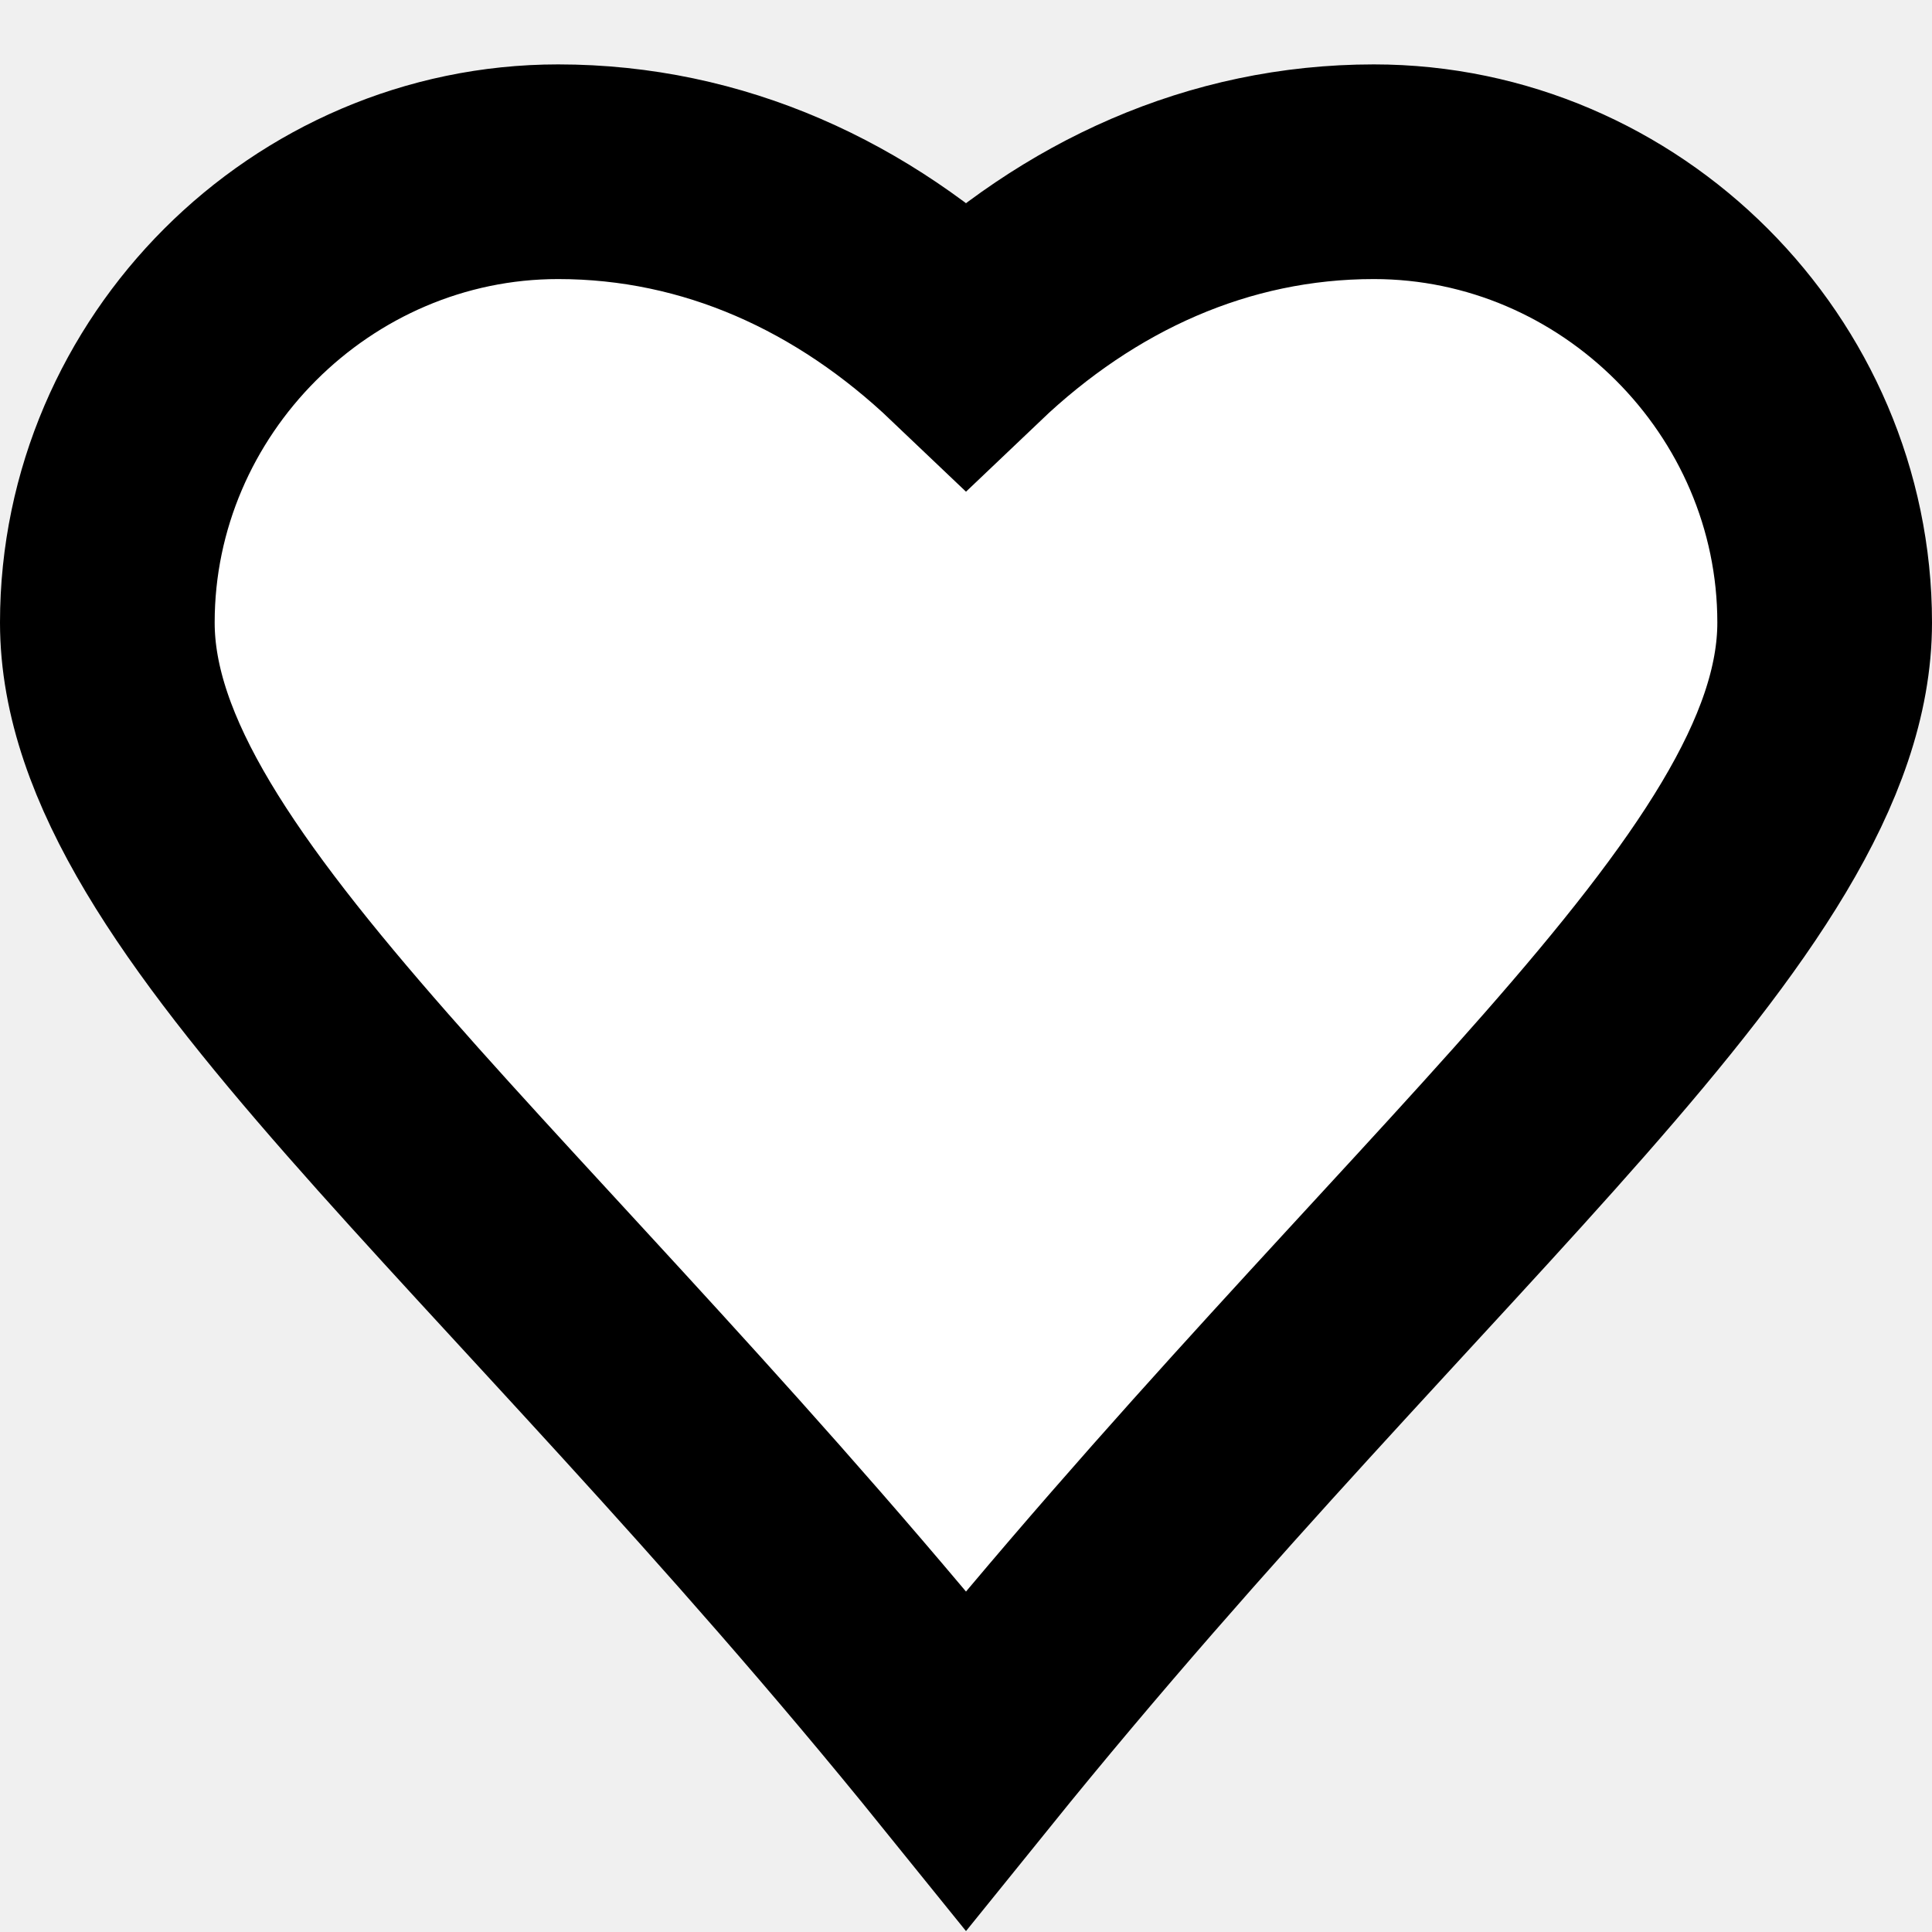
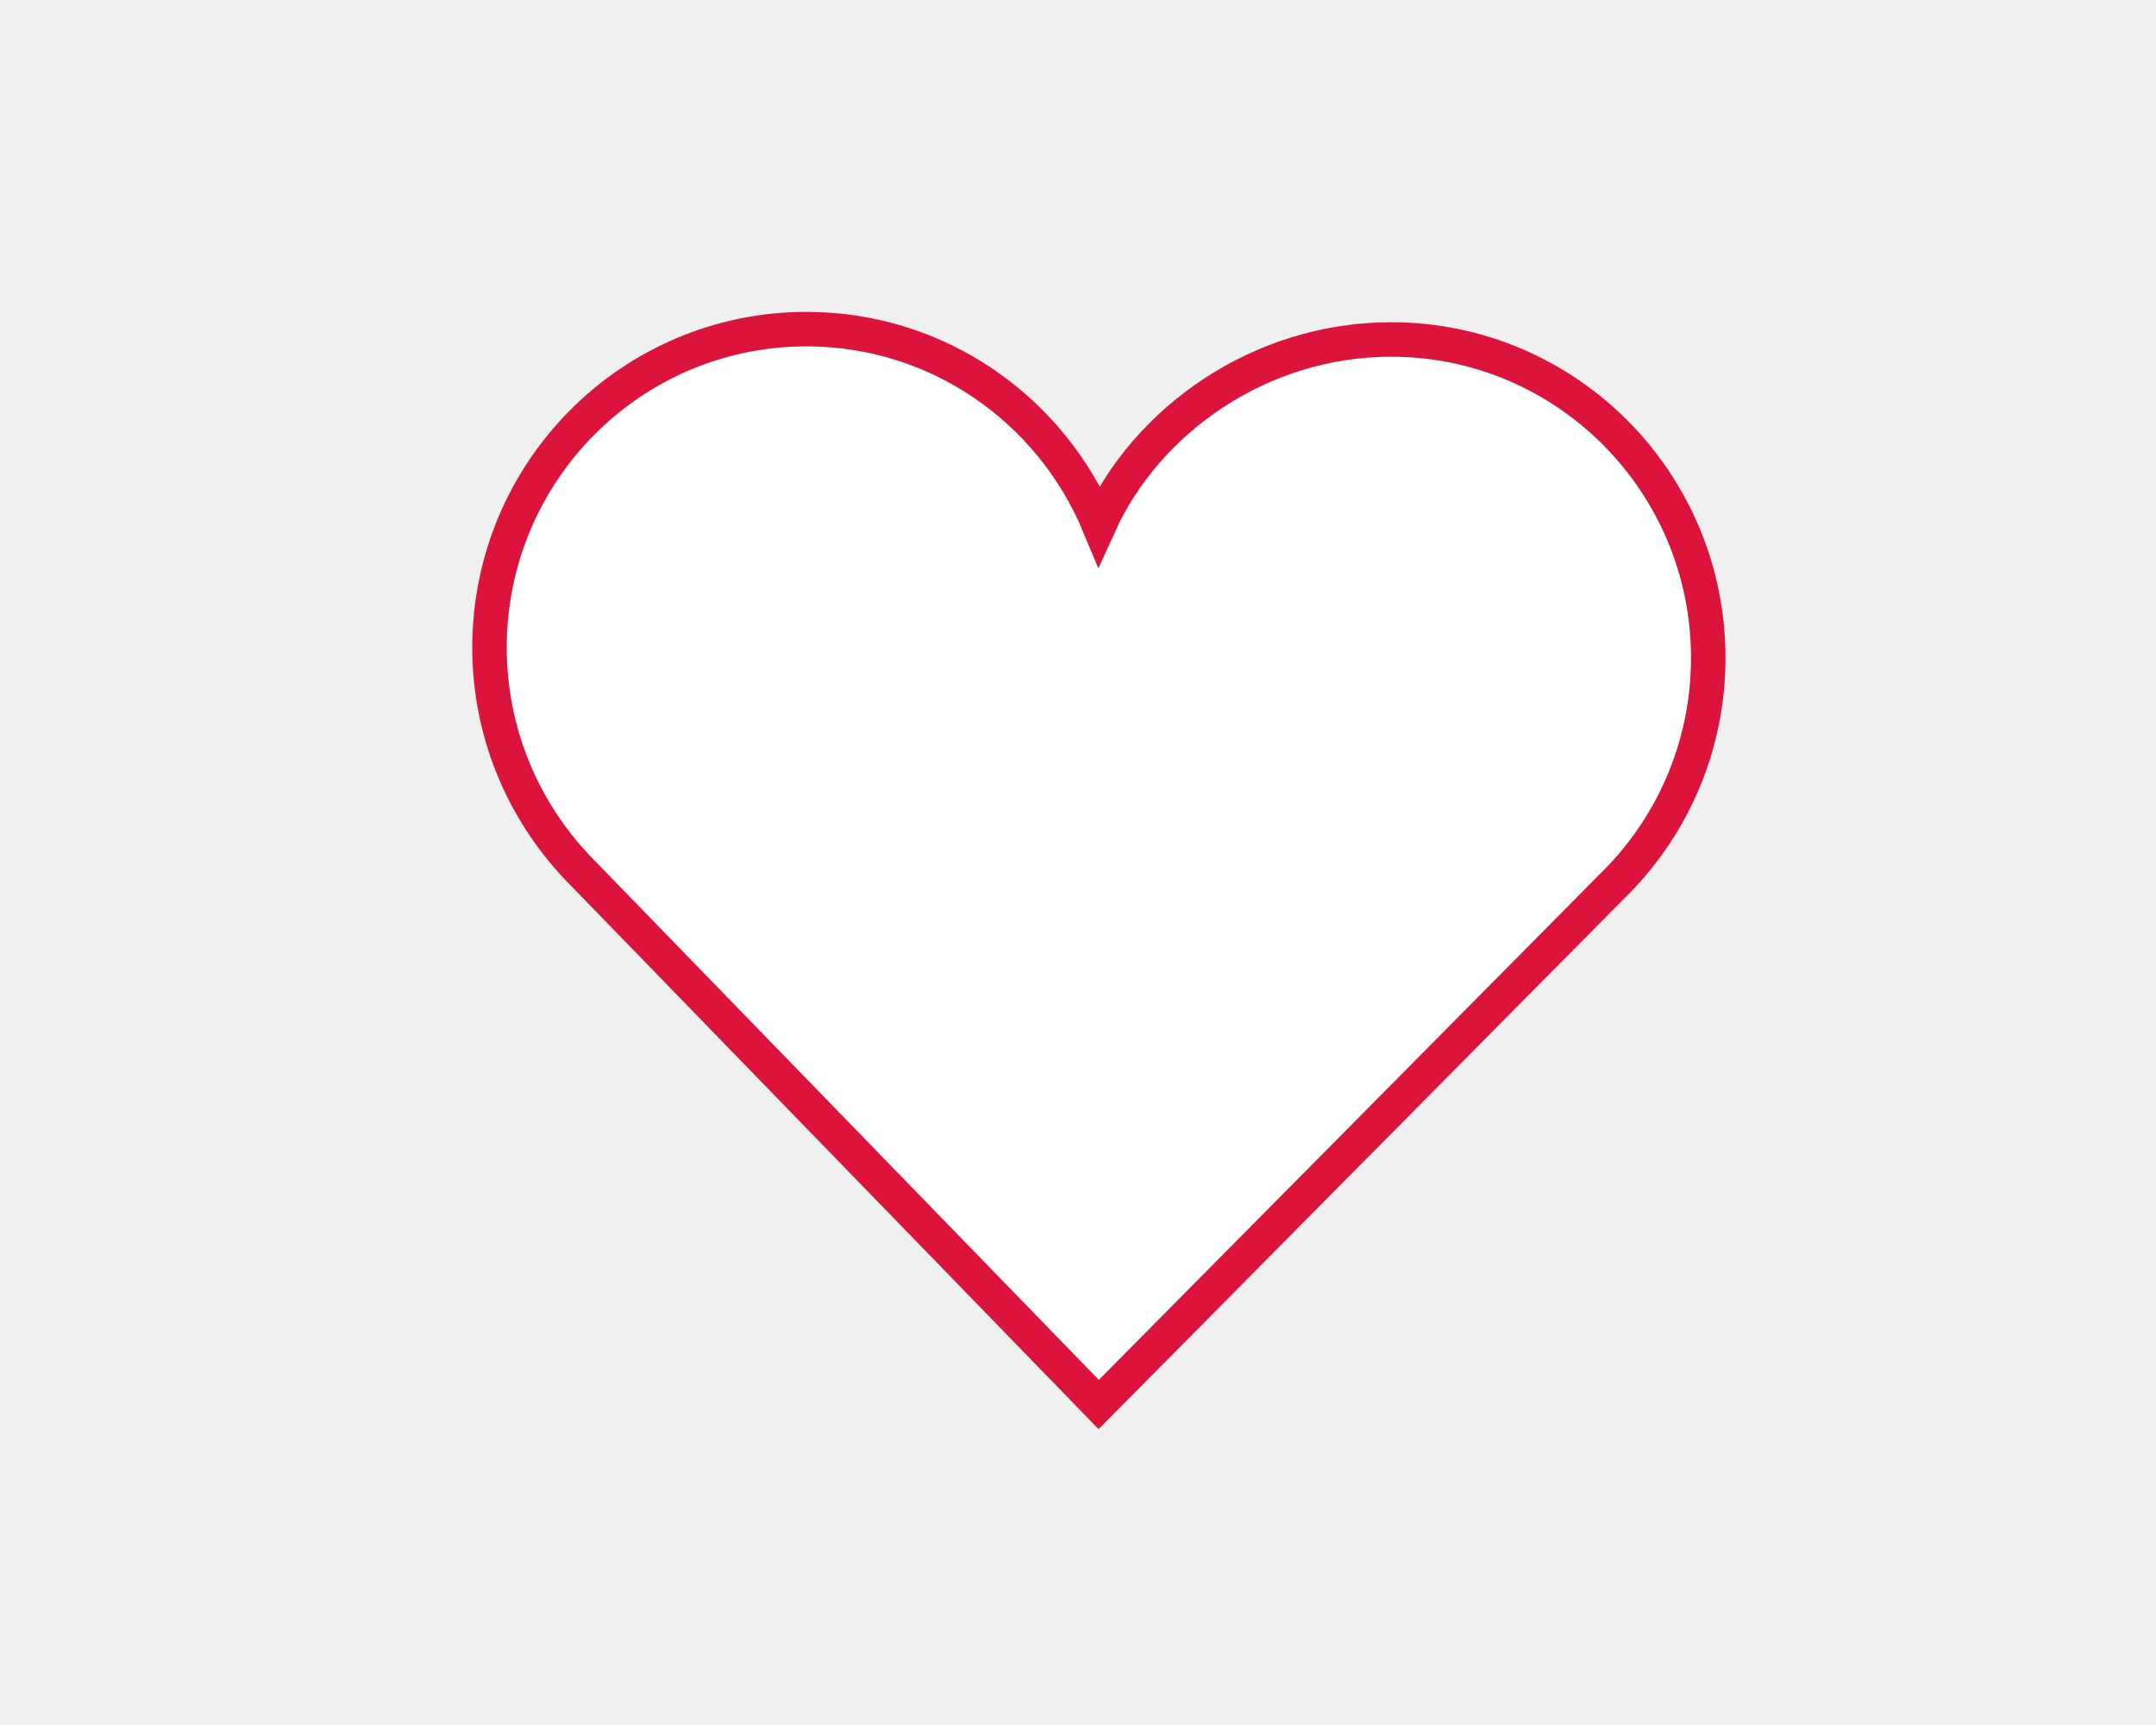
- <svg xmlns="http://www.w3.org/2000/svg" fill="#000000" height="24px" width="24px" version="1.1" id="Capa_1" viewBox="-2 0 36 29.6" xml:space="preserve">
-   <g>
-     <path d="M23.6,0c-2.9,0-5.5,1.2-7.6,3.2C13.9,1.2,11.3,0,8.4,0C3.8,0,0,3.8,0,8.4c0,5.1,7.6,10.8,16,21.2         c8.4-10.4,16-16.1,16-21.2C32,3.8,28.2,0,23.6,0z" fill="white" stroke="black" stroke-width="4" />
-   </g>
+ <svg xmlns="http://www.w3.org/2000/svg" id="svg1" class="lab__container__elt2__svg" version="1.1" width="60" height="48" viewBox="0 0 500 500">
+   <defs>
+     <linearGradient id="gradient" x1="0%" y1="100%" x2="0%" y2="0%">
+       <stop class="color1" offset="0" stop-color="red">
+         <animate id="animate1" attributeName="offset" begin="0s" dur="1s" fill="freeze" from="0" to="1" />
+       </stop>
+       <stop class="color2" offset="0" stop-color="#fff">
+         <animate id="animate2" attributeName="offset" begin="0s" dur="1s" fill="freeze" from="0" to="1" />
+       </stop>
+     </linearGradient>
+   </defs>
+   <path fill="url(#gradient)" stroke="crimson" stroke-width="10" d="M340.8,98.4c50.7,0,91.9,41.3,91.9,92.3c0,26.2-10.9,49.8-28.3,66.6L256,407.1L105,251.6c-15.8-16.6-25.6-39.1-25.6-63.9 c0-51,41.1-92.3,91.9-92.3c38.2,0,70.9,23.4,84.8,56.8C269.8,121.9,302.6,98.4,340.8,98.4" />
</svg>
